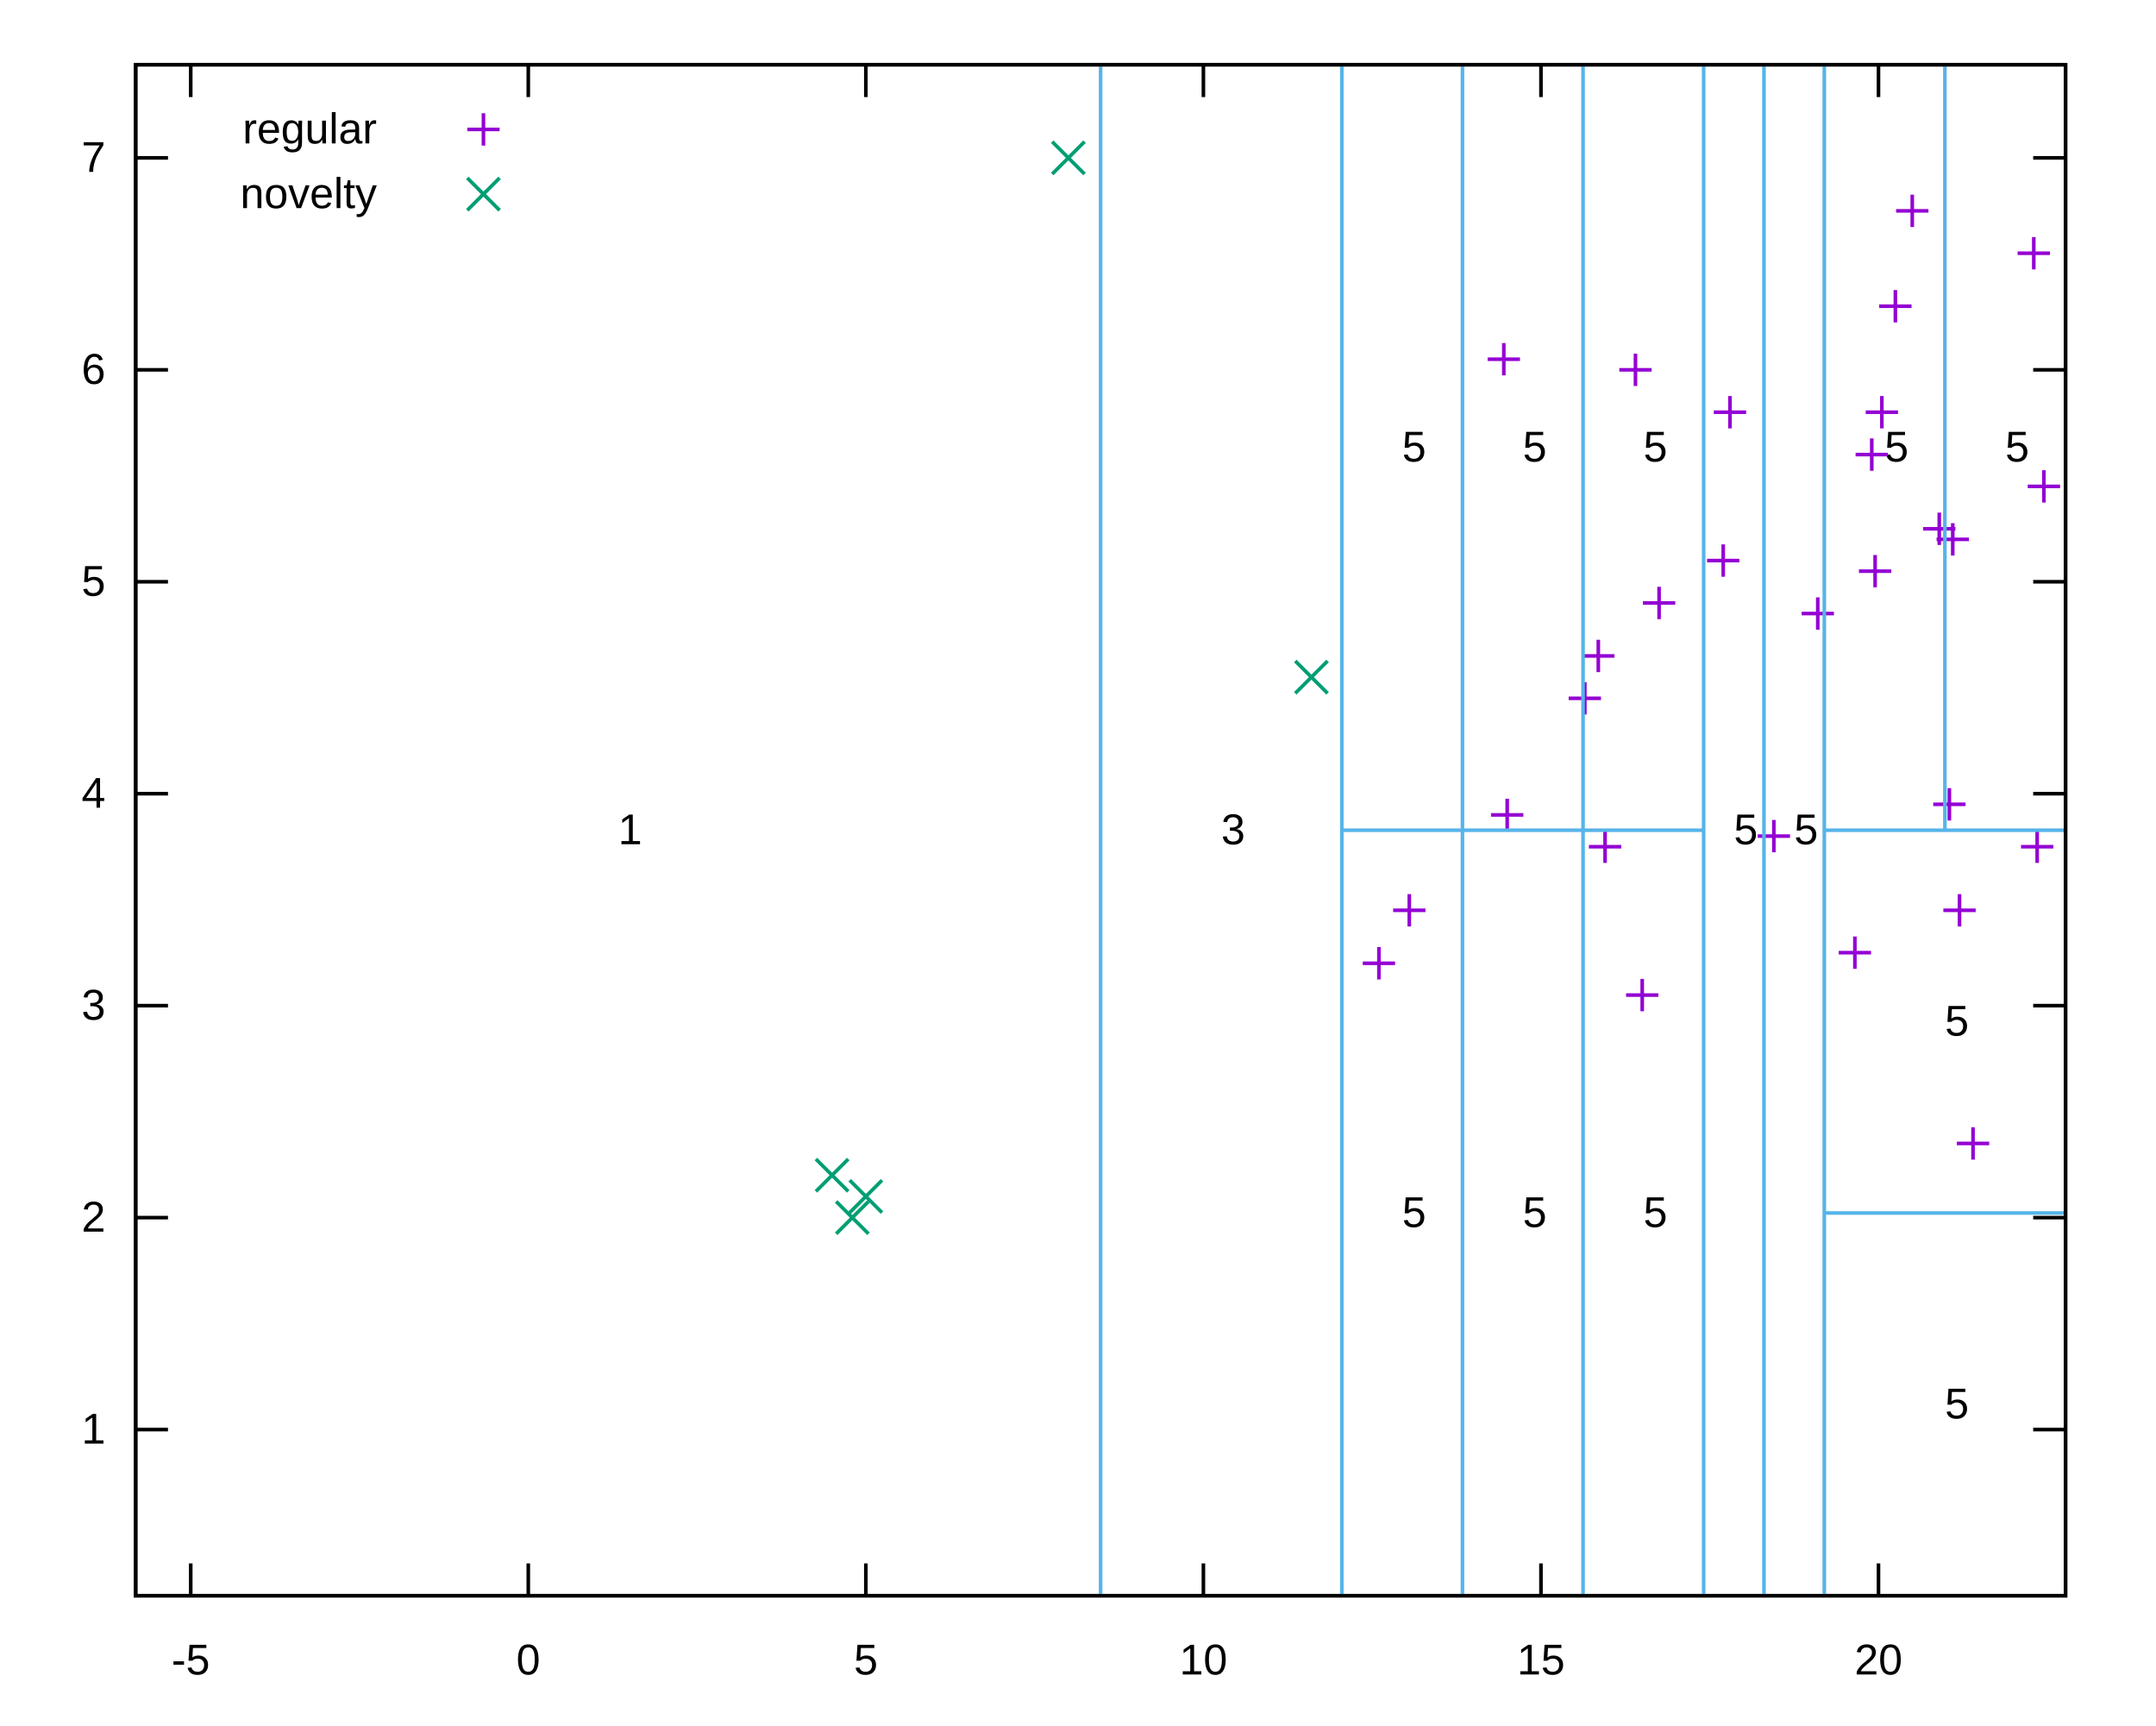
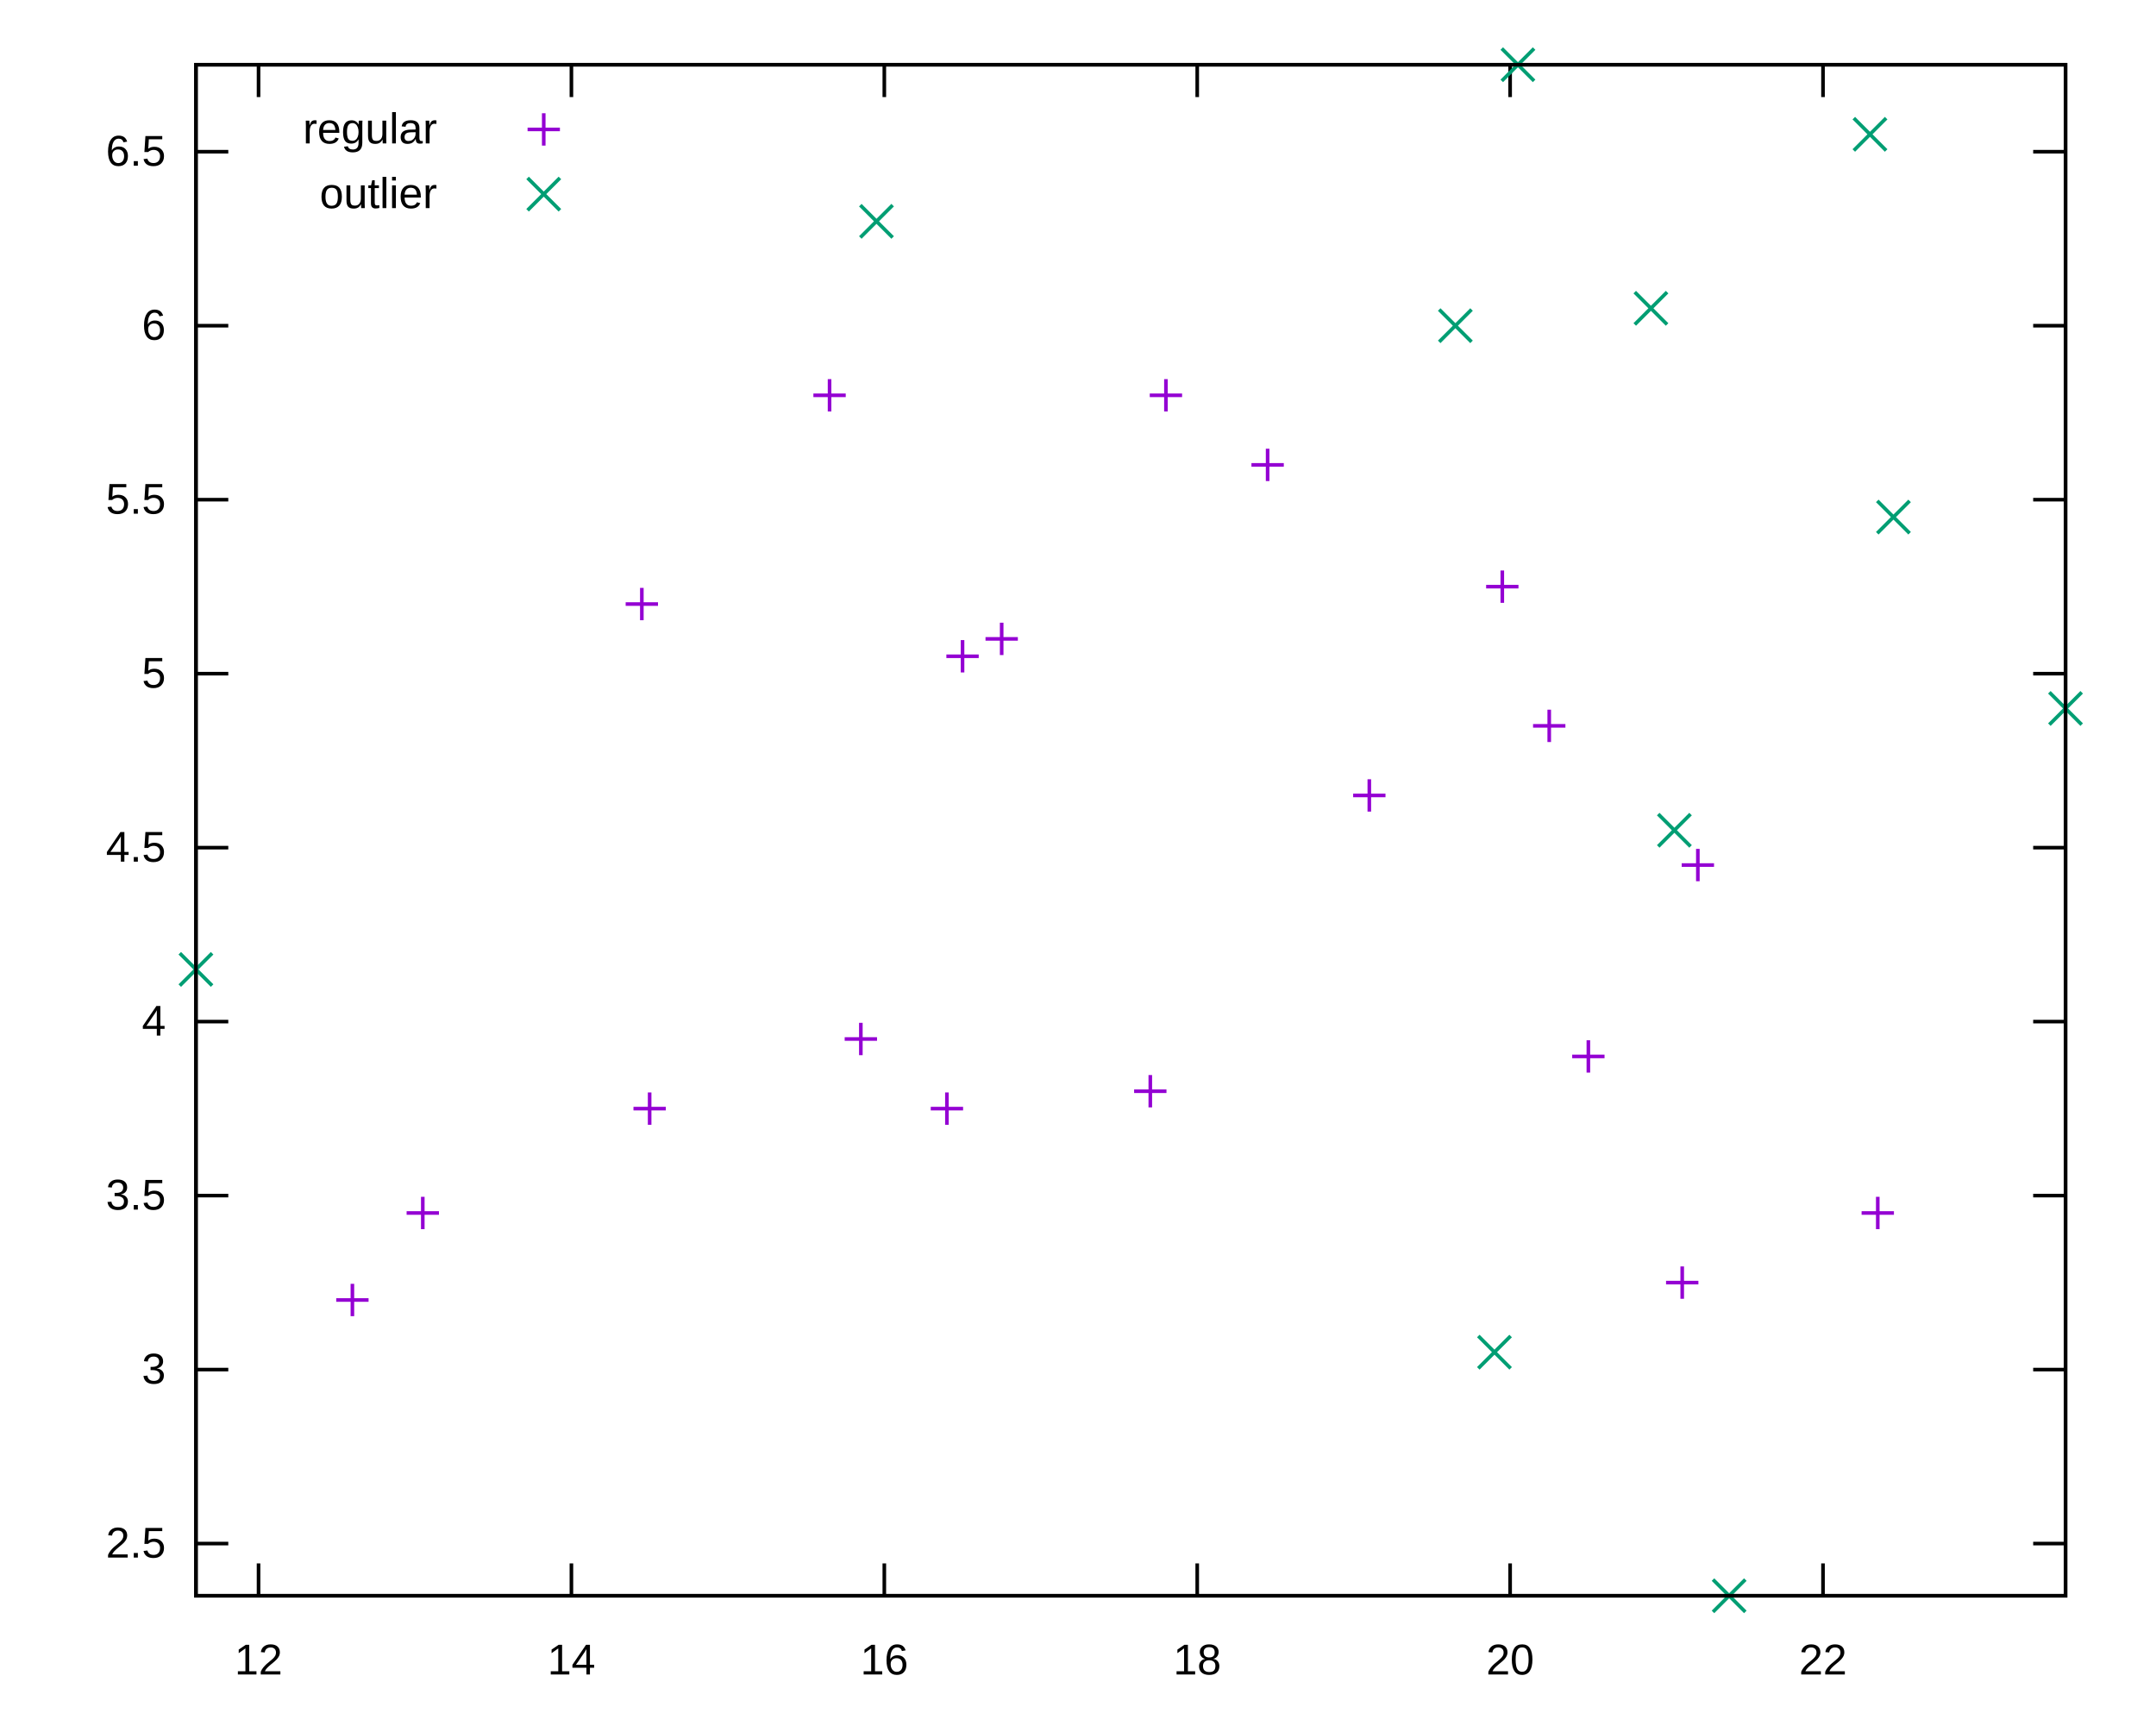
<svg xmlns="http://www.w3.org/2000/svg" xmlns:xlink="http://www.w3.org/1999/xlink" width="600" height="480" viewBox="0 0 600 480">
  <g id="gnuplot_canvas">
    <rect x="0" y="0" width="600" height="480" fill="none" />
    <defs>
      <circle id="gpDot" r="0.5" stroke-width="0.5" stroke="currentColor" />
      <path id="gpPt0" stroke-width="0.222" stroke="currentColor" d="M-1,0 h2 M0,-1 v2" />
      <path id="gpPt1" stroke-width="0.222" stroke="currentColor" d="M-1,-1 L1,1 M1,-1 L-1,1" />
      <path id="gpPt2" stroke-width="0.222" stroke="currentColor" d="M-1,0 L1,0 M0,-1 L0,1 M-1,-1 L1,1 M-1,1 L1,-1" />
      <rect id="gpPt3" stroke-width="0.222" stroke="currentColor" x="-1" y="-1" width="2" height="2" />
      <rect id="gpPt4" stroke-width="0.222" stroke="currentColor" fill="currentColor" x="-1" y="-1" width="2" height="2" />
      <circle id="gpPt5" stroke-width="0.222" stroke="currentColor" cx="0" cy="0" r="1" />
      <use xlink:href="#gpPt5" id="gpPt6" fill="currentColor" stroke="none" />
      <path id="gpPt7" stroke-width="0.222" stroke="currentColor" d="M0,-1.33 L-1.33,0.67 L1.33,0.67 z" />
      <use xlink:href="#gpPt7" id="gpPt8" fill="currentColor" stroke="none" />
      <use xlink:href="#gpPt7" id="gpPt9" stroke="currentColor" transform="rotate(180)" />
      <use xlink:href="#gpPt9" id="gpPt10" fill="currentColor" stroke="none" />
      <use xlink:href="#gpPt3" id="gpPt11" stroke="currentColor" transform="rotate(45)" />
      <use xlink:href="#gpPt11" id="gpPt12" fill="currentColor" stroke="none" />
      <path id="gpPt13" stroke-width="0.222" stroke="currentColor" d="M0,1.330 L1.265,0.411 L0.782,-1.067 L-0.782,-1.076 L-1.265,0.411 z" />
      <use xlink:href="#gpPt13" id="gpPt14" fill="currentColor" stroke="none" />
      <filter id="textbox" filterUnits="objectBoundingBox" x="0" y="0" height="1" width="1">
        <feFlood flood-color="white" flood-opacity="1" result="bgnd" />
        <feComposite in="SourceGraphic" in2="bgnd" operator="atop" />
      </filter>
      <filter id="greybox" filterUnits="objectBoundingBox" x="0" y="0" height="1" width="1">
        <feFlood flood-color="lightgrey" flood-opacity="1" result="grey" />
        <feComposite in="SourceGraphic" in2="grey" operator="atop" />
      </filter>
    </defs>
    <g fill="none" color="white" stroke="currentColor" stroke-width="1.00" stroke-linecap="butt" stroke-linejoin="miter">
</g>
    <g fill="none" color="black" stroke="currentColor" stroke-width="1.00" stroke-linecap="butt" stroke-linejoin="miter">
-       <path stroke="black" d="M37.75,397.76 L46.75,397.76 M574.82,397.76 L565.82,397.76  " />
-       <g transform="translate(29.36,401.66)" stroke="none" fill="black" font-family="Arial" font-size="12.00" text-anchor="end">
-         <text>
-           <tspan font-family="Arial"> 1</tspan>
-         </text>
-       </g>
-     </g>
-     <g fill="none" color="black" stroke="currentColor" stroke-width="1.00" stroke-linecap="butt" stroke-linejoin="miter">
-       <path stroke="black" d="M37.75,338.79 L46.75,338.79 M574.82,338.79 L565.82,338.79  " />
-       <g transform="translate(29.36,342.69)" stroke="none" fill="black" font-family="Arial" font-size="12.00" text-anchor="end">
-         <text>
-           <tspan font-family="Arial"> 2</tspan>
-         </text>
-       </g>
-     </g>
-     <g fill="none" color="black" stroke="currentColor" stroke-width="1.00" stroke-linecap="butt" stroke-linejoin="miter">
-       <path stroke="black" d="M37.75,279.81 L46.75,279.81 M574.82,279.81 L565.82,279.81  " />
-       <g transform="translate(29.36,283.71)" stroke="none" fill="black" font-family="Arial" font-size="12.00" text-anchor="end">
+       <path stroke="black" d="M54.53,429.48 L63.53,429.48 M574.82,429.48 L565.82,429.48  " />
+       <g transform="translate(46.14,433.38)" stroke="none" fill="black" font-family="Arial" font-size="12.00" text-anchor="end">
+         <text>
+           <tspan font-family="Arial"> 2.5</tspan>
+         </text>
+       </g>
+     </g>
+     <g fill="none" color="black" stroke="currentColor" stroke-width="1.00" stroke-linecap="butt" stroke-linejoin="miter">
+       <path stroke="black" d="M54.53,381.07 L63.53,381.07 M574.82,381.07 L565.82,381.07  " />
+       <g transform="translate(46.14,384.97)" stroke="none" fill="black" font-family="Arial" font-size="12.00" text-anchor="end">
        <text>
          <tspan font-family="Arial"> 3</tspan>
        </text>
      </g>
    </g>
    <g fill="none" color="black" stroke="currentColor" stroke-width="1.00" stroke-linecap="butt" stroke-linejoin="miter">
-       <path stroke="black" d="M37.75,220.84 L46.75,220.84 M574.82,220.84 L565.82,220.84  " />
-       <g transform="translate(29.36,224.74)" stroke="none" fill="black" font-family="Arial" font-size="12.00" text-anchor="end">
+       <path stroke="black" d="M54.53,332.66 L63.53,332.66 M574.82,332.66 L565.82,332.66  " />
+       <g transform="translate(46.14,336.56)" stroke="none" fill="black" font-family="Arial" font-size="12.00" text-anchor="end">
+         <text>
+           <tspan font-family="Arial"> 3.5</tspan>
+         </text>
+       </g>
+     </g>
+     <g fill="none" color="black" stroke="currentColor" stroke-width="1.00" stroke-linecap="butt" stroke-linejoin="miter">
+       <path stroke="black" d="M54.53,284.25 L63.53,284.25 M574.82,284.25 L565.82,284.25  " />
+       <g transform="translate(46.14,288.15)" stroke="none" fill="black" font-family="Arial" font-size="12.00" text-anchor="end">
        <text>
          <tspan font-family="Arial"> 4</tspan>
        </text>
      </g>
    </g>
    <g fill="none" color="black" stroke="currentColor" stroke-width="1.00" stroke-linecap="butt" stroke-linejoin="miter">
-       <path stroke="black" d="M37.75,161.87 L46.75,161.87 M574.82,161.87 L565.82,161.87  " />
-       <g transform="translate(29.36,165.77)" stroke="none" fill="black" font-family="Arial" font-size="12.00" text-anchor="end">
+       <path stroke="black" d="M54.53,235.85 L63.53,235.85 M574.82,235.85 L565.82,235.85  " />
+       <g transform="translate(46.14,239.75)" stroke="none" fill="black" font-family="Arial" font-size="12.00" text-anchor="end">
+         <text>
+           <tspan font-family="Arial"> 4.5</tspan>
+         </text>
+       </g>
+     </g>
+     <g fill="none" color="black" stroke="currentColor" stroke-width="1.00" stroke-linecap="butt" stroke-linejoin="miter">
+       <path stroke="black" d="M54.53,187.44 L63.53,187.44 M574.82,187.44 L565.82,187.44  " />
+       <g transform="translate(46.14,191.34)" stroke="none" fill="black" font-family="Arial" font-size="12.00" text-anchor="end">
        <text>
          <tspan font-family="Arial"> 5</tspan>
        </text>
      </g>
    </g>
    <g fill="none" color="black" stroke="currentColor" stroke-width="1.00" stroke-linecap="butt" stroke-linejoin="miter">
-       <path stroke="black" d="M37.75,102.90 L46.75,102.90 M574.82,102.90 L565.82,102.90  " />
-       <g transform="translate(29.36,106.80)" stroke="none" fill="black" font-family="Arial" font-size="12.00" text-anchor="end">
+       <path stroke="black" d="M54.53,139.03 L63.53,139.03 M574.82,139.03 L565.82,139.03  " />
+       <g transform="translate(46.14,142.93)" stroke="none" fill="black" font-family="Arial" font-size="12.00" text-anchor="end">
+         <text>
+           <tspan font-family="Arial"> 5.5</tspan>
+         </text>
+       </g>
+     </g>
+     <g fill="none" color="black" stroke="currentColor" stroke-width="1.00" stroke-linecap="butt" stroke-linejoin="miter">
+       <path stroke="black" d="M54.53,90.62 L63.53,90.62 M574.82,90.62 L565.82,90.62  " />
+       <g transform="translate(46.14,94.52)" stroke="none" fill="black" font-family="Arial" font-size="12.00" text-anchor="end">
        <text>
          <tspan font-family="Arial"> 6</tspan>
        </text>
      </g>
    </g>
    <g fill="none" color="black" stroke="currentColor" stroke-width="1.00" stroke-linecap="butt" stroke-linejoin="miter">
-       <path stroke="black" d="M37.75,43.92 L46.75,43.92 M574.82,43.92 L565.82,43.92  " />
-       <g transform="translate(29.36,47.82)" stroke="none" fill="black" font-family="Arial" font-size="12.00" text-anchor="end">
-         <text>
-           <tspan font-family="Arial"> 7</tspan>
-         </text>
-       </g>
-     </g>
-     <g fill="none" color="black" stroke="currentColor" stroke-width="1.00" stroke-linecap="butt" stroke-linejoin="miter">
-       <path stroke="black" d="M53.08,444.00 L53.08,435.00 M53.08,18.01 L53.08,27.01  " />
-       <g transform="translate(53.08,465.90)" stroke="none" fill="black" font-family="Arial" font-size="12.00" text-anchor="middle">
-         <text>
-           <tspan font-family="Arial">-5</tspan>
-         </text>
-       </g>
-     </g>
-     <g fill="none" color="black" stroke="currentColor" stroke-width="1.00" stroke-linecap="butt" stroke-linejoin="miter">
-       <path stroke="black" d="M147.02,444.00 L147.02,435.00 M147.02,18.01 L147.02,27.01  " />
-       <g transform="translate(147.02,465.90)" stroke="none" fill="black" font-family="Arial" font-size="12.00" text-anchor="middle">
-         <text>
-           <tspan font-family="Arial"> 0</tspan>
-         </text>
-       </g>
-     </g>
-     <g fill="none" color="black" stroke="currentColor" stroke-width="1.00" stroke-linecap="butt" stroke-linejoin="miter">
-       <path stroke="black" d="M240.96,444.00 L240.96,435.00 M240.96,18.01 L240.96,27.01  " />
-       <g transform="translate(240.96,465.90)" stroke="none" fill="black" font-family="Arial" font-size="12.00" text-anchor="middle">
-         <text>
-           <tspan font-family="Arial"> 5</tspan>
-         </text>
-       </g>
-     </g>
-     <g fill="none" color="black" stroke="currentColor" stroke-width="1.00" stroke-linecap="butt" stroke-linejoin="miter">
-       <path stroke="black" d="M334.90,444.00 L334.90,435.00 M334.90,18.01 L334.90,27.01  " />
-       <g transform="translate(334.90,465.90)" stroke="none" fill="black" font-family="Arial" font-size="12.00" text-anchor="middle">
-         <text>
-           <tspan font-family="Arial"> 10</tspan>
-         </text>
-       </g>
-     </g>
-     <g fill="none" color="black" stroke="currentColor" stroke-width="1.00" stroke-linecap="butt" stroke-linejoin="miter">
-       <path stroke="black" d="M428.84,444.00 L428.84,435.00 M428.84,18.01 L428.84,27.01  " />
-       <g transform="translate(428.84,465.90)" stroke="none" fill="black" font-family="Arial" font-size="12.00" text-anchor="middle">
-         <text>
-           <tspan font-family="Arial"> 15</tspan>
-         </text>
-       </g>
-     </g>
-     <g fill="none" color="black" stroke="currentColor" stroke-width="1.00" stroke-linecap="butt" stroke-linejoin="miter">
-       <path stroke="black" d="M522.77,444.00 L522.77,435.00 M522.77,18.01 L522.77,27.01  " />
-       <g transform="translate(522.77,465.90)" stroke="none" fill="black" font-family="Arial" font-size="12.00" text-anchor="middle">
+       <path stroke="black" d="M54.53,42.21 L63.53,42.21 M574.82,42.21 L565.82,42.21  " />
+       <g transform="translate(46.14,46.11)" stroke="none" fill="black" font-family="Arial" font-size="12.00" text-anchor="end">
+         <text>
+           <tspan font-family="Arial"> 6.5</tspan>
+         </text>
+       </g>
+     </g>
+     <g fill="none" color="black" stroke="currentColor" stroke-width="1.00" stroke-linecap="butt" stroke-linejoin="miter">
+       <path stroke="black" d="M71.95,444.00 L71.95,435.00 M71.95,18.01 L71.95,27.01  " />
+       <g transform="translate(71.95,465.90)" stroke="none" fill="black" font-family="Arial" font-size="12.00" text-anchor="middle">
+         <text>
+           <tspan font-family="Arial"> 12</tspan>
+         </text>
+       </g>
+     </g>
+     <g fill="none" color="black" stroke="currentColor" stroke-width="1.00" stroke-linecap="butt" stroke-linejoin="miter">
+       <path stroke="black" d="M159.02,444.00 L159.02,435.00 M159.02,18.01 L159.02,27.01  " />
+       <g transform="translate(159.02,465.90)" stroke="none" fill="black" font-family="Arial" font-size="12.00" text-anchor="middle">
+         <text>
+           <tspan font-family="Arial"> 14</tspan>
+         </text>
+       </g>
+     </g>
+     <g fill="none" color="black" stroke="currentColor" stroke-width="1.00" stroke-linecap="butt" stroke-linejoin="miter">
+       <path stroke="black" d="M246.10,444.00 L246.10,435.00 M246.10,18.01 L246.10,27.01  " />
+       <g transform="translate(246.10,465.90)" stroke="none" fill="black" font-family="Arial" font-size="12.00" text-anchor="middle">
+         <text>
+           <tspan font-family="Arial"> 16</tspan>
+         </text>
+       </g>
+     </g>
+     <g fill="none" color="black" stroke="currentColor" stroke-width="1.00" stroke-linecap="butt" stroke-linejoin="miter">
+       <path stroke="black" d="M333.18,444.00 L333.18,435.00 M333.18,18.01 L333.18,27.01  " />
+       <g transform="translate(333.18,465.90)" stroke="none" fill="black" font-family="Arial" font-size="12.00" text-anchor="middle">
+         <text>
+           <tspan font-family="Arial"> 18</tspan>
+         </text>
+       </g>
+     </g>
+     <g fill="none" color="black" stroke="currentColor" stroke-width="1.00" stroke-linecap="butt" stroke-linejoin="miter">
+       <path stroke="black" d="M420.26,444.00 L420.26,435.00 M420.26,18.01 L420.26,27.01  " />
+       <g transform="translate(420.26,465.90)" stroke="none" fill="black" font-family="Arial" font-size="12.00" text-anchor="middle">
        <text>
          <tspan font-family="Arial"> 20</tspan>
        </text>
      </g>
    </g>
    <g fill="none" color="black" stroke="currentColor" stroke-width="1.00" stroke-linecap="butt" stroke-linejoin="miter">
- </g>
-     <g fill="none" color="black" stroke="currentColor" stroke-width="1.00" stroke-linecap="butt" stroke-linejoin="miter">
-       <path stroke="black" d="M37.75,18.01 L37.75,444.00 L574.82,444.00 L574.82,18.01 L37.75,18.01 Z  " />
-       <g transform="translate(172.02,234.90)" stroke="none" fill="black" font-family="Arial" font-size="12.00" text-anchor="start">
-         <text>
-           <tspan font-family="Arial">1</tspan>
-         </text>
-       </g>
-       <g transform="translate(339.85,234.90)" stroke="none" fill="black" font-family="Arial" font-size="12.00" text-anchor="start">
-         <text>
-           <tspan font-family="Arial">3</tspan>
-         </text>
-       </g>
-       <g transform="translate(390.20,341.40)" stroke="none" fill="black" font-family="Arial" font-size="12.00" text-anchor="start">
-         <text>
-           <tspan font-family="Arial">5</tspan>
-         </text>
-       </g>
-       <g transform="translate(423.77,341.40)" stroke="none" fill="black" font-family="Arial" font-size="12.00" text-anchor="start">
-         <text>
-           <tspan font-family="Arial">5</tspan>
-         </text>
-       </g>
-       <g transform="translate(390.20,128.41)" stroke="none" fill="black" font-family="Arial" font-size="12.00" text-anchor="start">
-         <text>
-           <tspan font-family="Arial">5</tspan>
-         </text>
-       </g>
-       <g transform="translate(423.77,128.41)" stroke="none" fill="black" font-family="Arial" font-size="12.00" text-anchor="start">
-         <text>
-           <tspan font-family="Arial">5</tspan>
-         </text>
-       </g>
-       <g transform="translate(457.34,341.40)" stroke="none" fill="black" font-family="Arial" font-size="12.00" text-anchor="start">
-         <text>
-           <tspan font-family="Arial">5</tspan>
-         </text>
-       </g>
-       <g transform="translate(457.34,128.41)" stroke="none" fill="black" font-family="Arial" font-size="12.00" text-anchor="start">
-         <text>
-           <tspan font-family="Arial">5</tspan>
-         </text>
-       </g>
-       <g transform="translate(482.51,234.90)" stroke="none" fill="black" font-family="Arial" font-size="12.00" text-anchor="start">
-         <text>
-           <tspan font-family="Arial">5</tspan>
-         </text>
-       </g>
-       <g transform="translate(499.29,234.90)" stroke="none" fill="black" font-family="Arial" font-size="12.00" text-anchor="start">
-         <text>
-           <tspan font-family="Arial">5</tspan>
-         </text>
-       </g>
-       <g transform="translate(541.25,394.65)" stroke="none" fill="black" font-family="Arial" font-size="12.00" text-anchor="start">
-         <text>
-           <tspan font-family="Arial">5</tspan>
-         </text>
-       </g>
-       <g transform="translate(541.25,288.15)" stroke="none" fill="black" font-family="Arial" font-size="12.00" text-anchor="start">
-         <text>
-           <tspan font-family="Arial">5</tspan>
-         </text>
-       </g>
-       <g transform="translate(524.47,128.41)" stroke="none" fill="black" font-family="Arial" font-size="12.00" text-anchor="start">
-         <text>
-           <tspan font-family="Arial">5</tspan>
-         </text>
-       </g>
-       <g transform="translate(558.04,128.41)" stroke="none" fill="black" font-family="Arial" font-size="12.00" text-anchor="start">
-         <text>
-           <tspan font-family="Arial">5</tspan>
-         </text>
-       </g>
+       <path stroke="black" d="M507.33,444.00 L507.33,435.00 M507.33,18.01 L507.33,27.01  " />
+       <g transform="translate(507.33,465.90)" stroke="none" fill="black" font-family="Arial" font-size="12.00" text-anchor="middle">
+         <text>
+           <tspan font-family="Arial"> 22</tspan>
+         </text>
+       </g>
+     </g>
+     <g fill="none" color="black" stroke="currentColor" stroke-width="1.00" stroke-linecap="butt" stroke-linejoin="miter">
+ </g>
+     <g fill="none" color="black" stroke="currentColor" stroke-width="1.00" stroke-linecap="butt" stroke-linejoin="miter">
+       <path stroke="black" d="M54.53,18.01 L54.53,444.00 L574.82,444.00 L574.82,18.01 L54.53,18.01 Z  " />
    </g>
    <g fill="none" color="black" stroke="currentColor" stroke-width="1.00" stroke-linecap="butt" stroke-linejoin="miter">
</g>
    <g id="gnuplot_plot_1">
      <g fill="none" color="black" stroke="currentColor" stroke-width="1.00" stroke-linecap="butt" stroke-linejoin="miter">
-         <g transform="translate(104.87,39.91)" stroke="none" fill="black" font-family="Arial" font-size="12.00" text-anchor="end">
+         <g transform="translate(121.65,39.91)" stroke="none" fill="black" font-family="Arial" font-size="12.00" text-anchor="end">
          <text>
            <tspan font-family="Arial">regular</tspan>
          </text>
        </g>
      </g>
      <g fill="none" color="black" stroke="currentColor" stroke-width="1.00" stroke-linecap="butt" stroke-linejoin="miter">
-         <use xlink:href="#gpPt0" transform="translate(383.74,268.02) scale(4.50)" color="rgb(148,   0, 211)" />
-         <use xlink:href="#gpPt0" transform="translate(565.99,70.46) scale(4.50)" color="rgb(148,   0, 211)" />
-         <use xlink:href="#gpPt0" transform="translate(549.08,318.15) scale(4.50)" color="rgb(148,   0, 211)" />
-         <use xlink:href="#gpPt0" transform="translate(568.80,135.33) scale(4.50)" color="rgb(148,   0, 211)" />
-         <use xlink:href="#gpPt0" transform="translate(481.44,114.69) scale(4.50)" color="rgb(148,   0, 211)" />
-         <use xlink:href="#gpPt0" transform="translate(392.20,253.28) scale(4.50)" color="rgb(148,   0, 211)" />
-         <use xlink:href="#gpPt0" transform="translate(461.71,167.77) scale(4.50)" color="rgb(148,   0, 211)" />
-         <use xlink:href="#gpPt0" transform="translate(479.56,155.97) scale(4.50)" color="rgb(148,   0, 211)" />
-         <use xlink:href="#gpPt0" transform="translate(493.65,232.64) scale(4.50)" color="rgb(148,   0, 211)" />
-         <use xlink:href="#gpPt0" transform="translate(520.90,126.48) scale(4.50)" color="rgb(148,   0, 211)" />
-         <use xlink:href="#gpPt0" transform="translate(457.02,276.87) scale(4.50)" color="rgb(148,   0, 211)" />
-         <use xlink:href="#gpPt0" transform="translate(521.83,158.92) scale(4.50)" color="rgb(148,   0, 211)" />
-         <use xlink:href="#gpPt0" transform="translate(539.68,147.13) scale(4.50)" color="rgb(148,   0, 211)" />
-         <use xlink:href="#gpPt0" transform="translate(418.50,99.95) scale(4.50)" color="rgb(148,   0, 211)" />
-         <use xlink:href="#gpPt0" transform="translate(543.44,150.07) scale(4.50)" color="rgb(148,   0, 211)" />
-         <use xlink:href="#gpPt0" transform="translate(516.20,265.07) scale(4.50)" color="rgb(148,   0, 211)" />
-         <use xlink:href="#gpPt0" transform="translate(455.14,102.90) scale(4.50)" color="rgb(148,   0, 211)" />
-         <use xlink:href="#gpPt0" transform="translate(566.93,235.59) scale(4.50)" color="rgb(148,   0, 211)" />
-         <use xlink:href="#gpPt0" transform="translate(545.32,253.28) scale(4.50)" color="rgb(148,   0, 211)" />
-         <use xlink:href="#gpPt0" transform="translate(441.05,194.30) scale(4.50)" color="rgb(148,   0, 211)" />
-         <use xlink:href="#gpPt0" transform="translate(523.71,114.69) scale(4.50)" color="rgb(148,   0, 211)" />
-         <use xlink:href="#gpPt0" transform="translate(532.17,58.67) scale(4.50)" color="rgb(148,   0, 211)" />
-         <use xlink:href="#gpPt0" transform="translate(419.44,226.74) scale(4.50)" color="rgb(148,   0, 211)" />
-         <use xlink:href="#gpPt0" transform="translate(446.68,235.59) scale(4.50)" color="rgb(148,   0, 211)" />
-         <use xlink:href="#gpPt0" transform="translate(527.47,85.20) scale(4.50)" color="rgb(148,   0, 211)" />
-         <use xlink:href="#gpPt0" transform="translate(505.87,170.71) scale(4.50)" color="rgb(148,   0, 211)" />
-         <use xlink:href="#gpPt0" transform="translate(444.80,182.51) scale(4.50)" color="rgb(148,   0, 211)" />
-         <use xlink:href="#gpPt0" transform="translate(542.50,223.79) scale(4.50)" color="rgb(148,   0, 211)" />
-         <use xlink:href="#gpPt0" transform="translate(134.54,36.01) scale(4.50)" color="rgb(148,   0, 211)" />
+         <use xlink:href="#gpPt0" transform="translate(98.07,361.71) scale(4.50)" color="rgb(148,   0, 211)" />
+         <use xlink:href="#gpPt0" transform="translate(324.47,109.99) scale(4.50)" color="rgb(148,   0, 211)" />
+         <use xlink:href="#gpPt0" transform="translate(117.66,337.50) scale(4.50)" color="rgb(148,   0, 211)" />
+         <use xlink:href="#gpPt0" transform="translate(278.76,177.76) scale(4.50)" color="rgb(148,   0, 211)" />
+         <use xlink:href="#gpPt0" transform="translate(320.12,303.62) scale(4.50)" color="rgb(148,   0, 211)" />
+         <use xlink:href="#gpPt0" transform="translate(352.77,129.35) scale(4.50)" color="rgb(148,   0, 211)" />
+         <use xlink:href="#gpPt0" transform="translate(267.87,182.60) scale(4.50)" color="rgb(148,   0, 211)" />
+         <use xlink:href="#gpPt0" transform="translate(418.08,163.23) scale(4.50)" color="rgb(148,   0, 211)" />
+         <use xlink:href="#gpPt0" transform="translate(178.62,168.07) scale(4.50)" color="rgb(148,   0, 211)" />
+         <use xlink:href="#gpPt0" transform="translate(468.15,356.87) scale(4.50)" color="rgb(148,   0, 211)" />
+         <use xlink:href="#gpPt0" transform="translate(263.52,308.46) scale(4.50)" color="rgb(148,   0, 211)" />
+         <use xlink:href="#gpPt0" transform="translate(522.57,337.50) scale(4.50)" color="rgb(148,   0, 211)" />
+         <use xlink:href="#gpPt0" transform="translate(472.50,240.69) scale(4.50)" color="rgb(148,   0, 211)" />
+         <use xlink:href="#gpPt0" transform="translate(230.86,109.99) scale(4.50)" color="rgb(148,   0, 211)" />
+         <use xlink:href="#gpPt0" transform="translate(442.03,293.94) scale(4.50)" color="rgb(148,   0, 211)" />
+         <use xlink:href="#gpPt0" transform="translate(180.79,308.46) scale(4.50)" color="rgb(148,   0, 211)" />
+         <use xlink:href="#gpPt0" transform="translate(431.14,201.96) scale(4.50)" color="rgb(148,   0, 211)" />
+         <use xlink:href="#gpPt0" transform="translate(381.07,221.32) scale(4.50)" color="rgb(148,   0, 211)" />
+         <use xlink:href="#gpPt0" transform="translate(239.57,289.09) scale(4.50)" color="rgb(148,   0, 211)" />
+         <use xlink:href="#gpPt0" transform="translate(151.32,36.01) scale(4.50)" color="rgb(148,   0, 211)" />
      </g>
    </g>
    <g id="gnuplot_plot_2">
      <g fill="none" color="black" stroke="currentColor" stroke-width="1.00" stroke-linecap="butt" stroke-linejoin="miter">
-         <g transform="translate(104.87,57.91)" stroke="none" fill="black" font-family="Arial" font-size="12.00" text-anchor="end">
+         <g transform="translate(121.65,57.91)" stroke="none" fill="black" font-family="Arial" font-size="12.00" text-anchor="end">
          <text>
-             <tspan font-family="Arial">novelty</tspan>
+             <tspan font-family="Arial">outlier</tspan>
          </text>
        </g>
      </g>
      <g fill="none" color="black" stroke="currentColor" stroke-width="1.00" stroke-linecap="butt" stroke-linejoin="miter">
-         <use xlink:href="#gpPt1" transform="translate(364.96,188.41) scale(4.50)" color="rgb(  0, 158, 115)" />
-         <use xlink:href="#gpPt1" transform="translate(297.32,43.92) scale(4.50)" color="rgb(  0, 158, 115)" />
-         <use xlink:href="#gpPt1" transform="translate(240.96,332.89) scale(4.50)" color="rgb(  0, 158, 115)" />
-         <use xlink:href="#gpPt1" transform="translate(231.56,326.99) scale(4.50)" color="rgb(  0, 158, 115)" />
-         <use xlink:href="#gpPt1" transform="translate(237.20,338.79) scale(4.50)" color="rgb(  0, 158, 115)" />
-         <use xlink:href="#gpPt1" transform="translate(134.54,54.01) scale(4.50)" color="rgb(  0, 158, 115)" />
-       </g>
-     </g>
-     <g id="gnuplot_plot_3">
-       <g fill="none" color="black" stroke="currentColor" stroke-width="1.00" stroke-linecap="butt" stroke-linejoin="miter">
-         <path stroke="rgb( 86, 180, 233)" d="M306.29,444.00 L306.29,18.01 M440.55,444.00 L440.55,18.01 M373.42,444.00 L373.42,18.01 M373.42,231.00 L440.55,231.00   M406.99,444.00 L406.99,231.00 L406.99,18.01 M507.69,444.00 L507.69,18.01 M474.12,444.00 L474.12,18.01 M440.55,231.00   L474.12,231.00 M490.90,444.00 L490.90,18.01 M507.69,231.00 L574.82,231.00 M507.69,337.50 L574.82,337.50 M541.25,231.00   L541.25,18.01  " />
-       </g>
-     </g>
-     <g fill="none" color="white" stroke="rgb( 86, 180, 233)" stroke-width="2.00" stroke-linecap="butt" stroke-linejoin="miter">
+         <use xlink:href="#gpPt1" transform="translate(520.40,37.37) scale(4.50)" color="rgb(  0, 158, 115)" />
+         <use xlink:href="#gpPt1" transform="translate(481.21,444.00) scale(4.50)" color="rgb(  0, 158, 115)" />
+         <use xlink:href="#gpPt1" transform="translate(526.93,143.87) scale(4.50)" color="rgb(  0, 158, 115)" />
+         <use xlink:href="#gpPt1" transform="translate(574.82,197.12) scale(4.50)" color="rgb(  0, 158, 115)" />
+         <use xlink:href="#gpPt1" transform="translate(415.90,376.23) scale(4.50)" color="rgb(  0, 158, 115)" />
+         <use xlink:href="#gpPt1" transform="translate(459.44,85.78) scale(4.50)" color="rgb(  0, 158, 115)" />
+         <use xlink:href="#gpPt1" transform="translate(405.02,90.62) scale(4.50)" color="rgb(  0, 158, 115)" />
+         <use xlink:href="#gpPt1" transform="translate(422.43,18.01) scale(4.50)" color="rgb(  0, 158, 115)" />
+         <use xlink:href="#gpPt1" transform="translate(243.92,61.58) scale(4.50)" color="rgb(  0, 158, 115)" />
+         <use xlink:href="#gpPt1" transform="translate(465.97,231.01) scale(4.50)" color="rgb(  0, 158, 115)" />
+         <use xlink:href="#gpPt1" transform="translate(54.53,269.73) scale(4.50)" color="rgb(  0, 158, 115)" />
+         <use xlink:href="#gpPt1" transform="translate(151.32,54.01) scale(4.50)" color="rgb(  0, 158, 115)" />
+       </g>
+     </g>
+     <g fill="none" color="white" stroke="rgb(  0, 158, 115)" stroke-width="2.00" stroke-linecap="butt" stroke-linejoin="miter">
</g>
    <g fill="none" color="black" stroke="currentColor" stroke-width="2.00" stroke-linecap="butt" stroke-linejoin="miter">
</g>
    <g fill="none" color="black" stroke="black" stroke-width="1.00" stroke-linecap="butt" stroke-linejoin="miter">
</g>
    <g fill="none" color="black" stroke="currentColor" stroke-width="1.00" stroke-linecap="butt" stroke-linejoin="miter">
-       <path stroke="black" d="M37.75,18.01 L37.75,444.00 L574.82,444.00 L574.82,18.01 L37.75,18.01 Z  " />
+       <path stroke="black" d="M54.53,18.01 L54.53,444.00 L574.82,444.00 L574.82,18.01 L54.53,18.01 Z  " />
    </g>
    <g fill="none" color="black" stroke="currentColor" stroke-width="1.00" stroke-linecap="butt" stroke-linejoin="miter">
</g>
  </g>
</svg>
